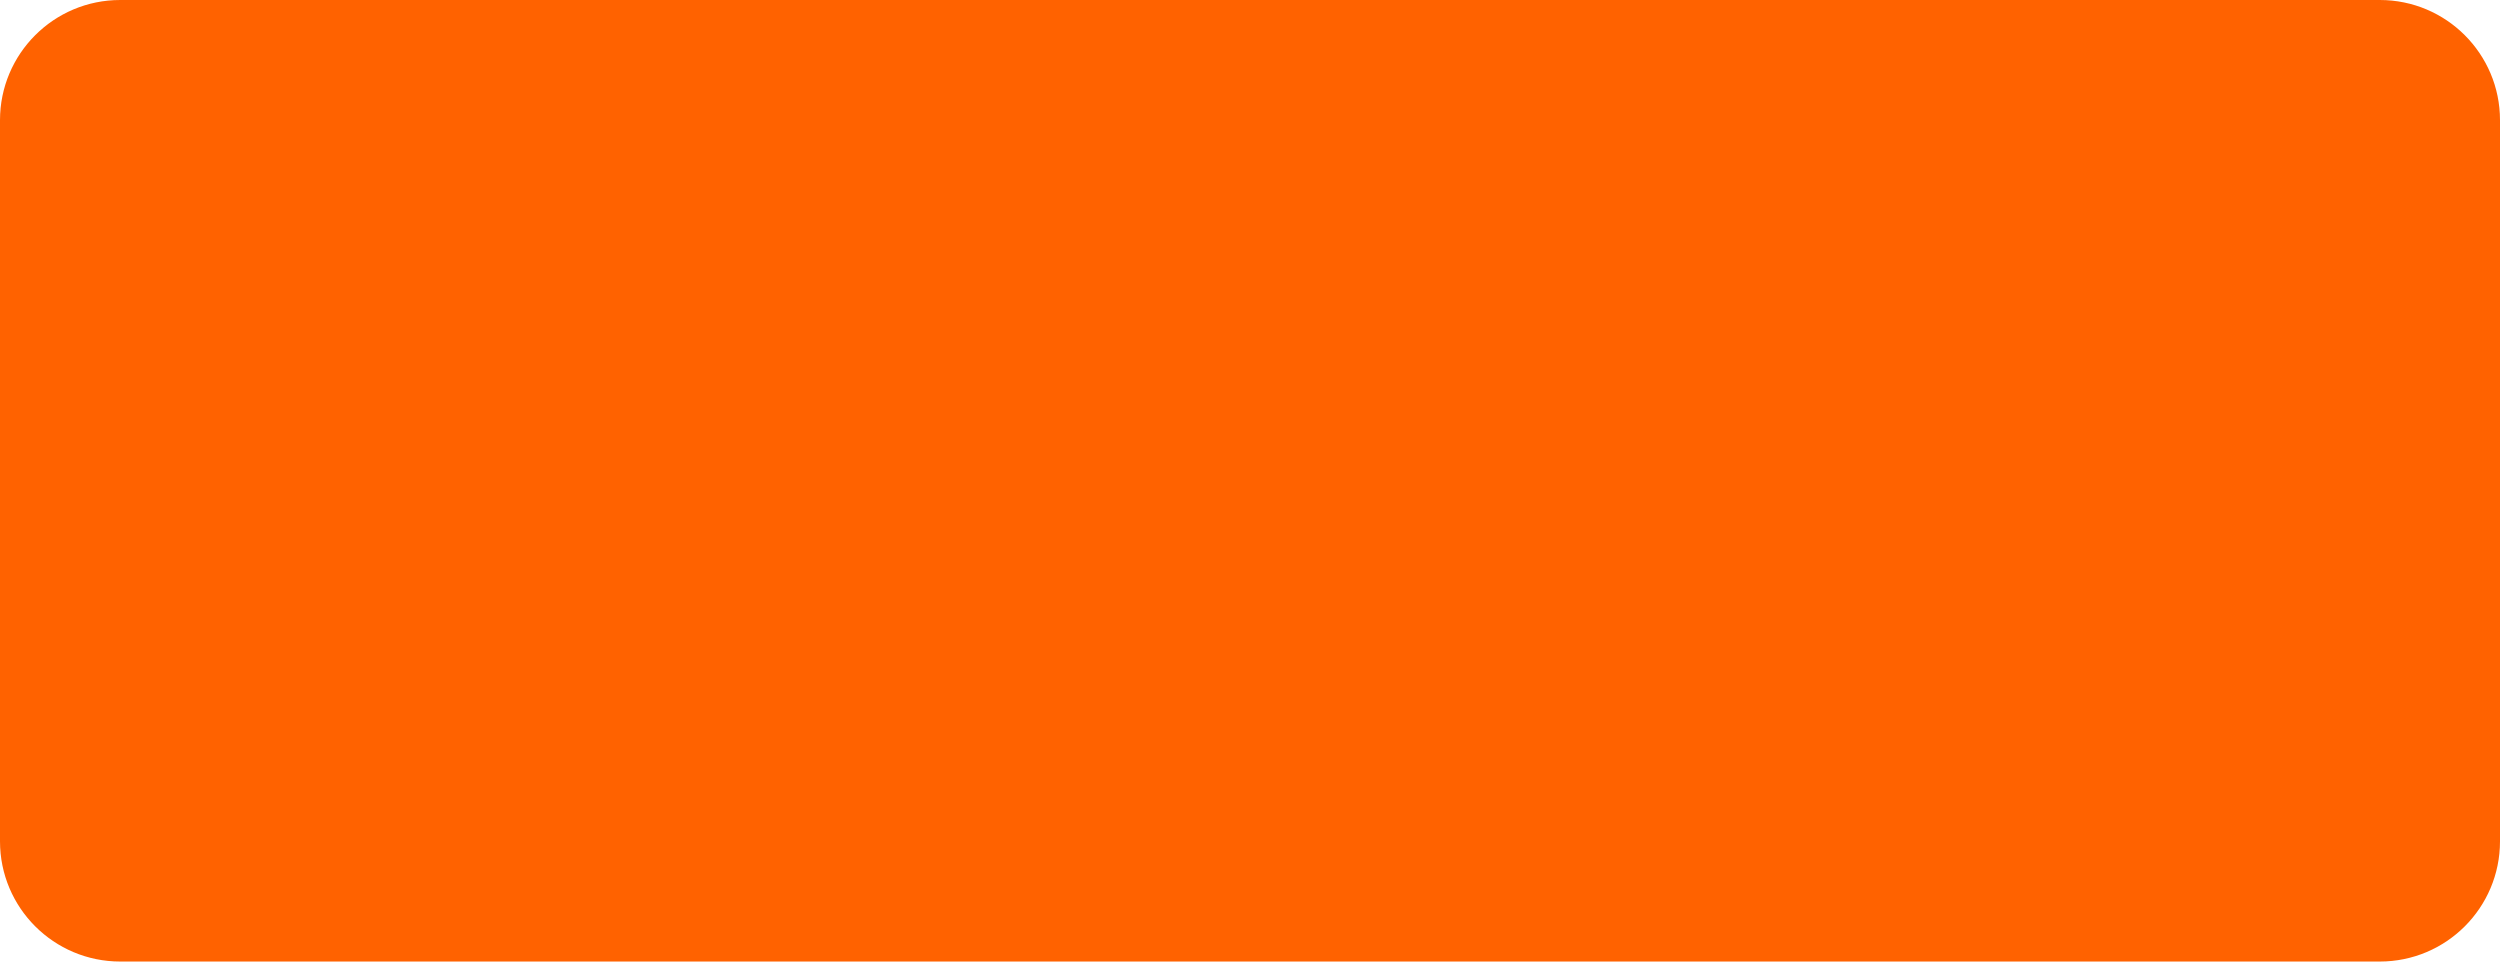
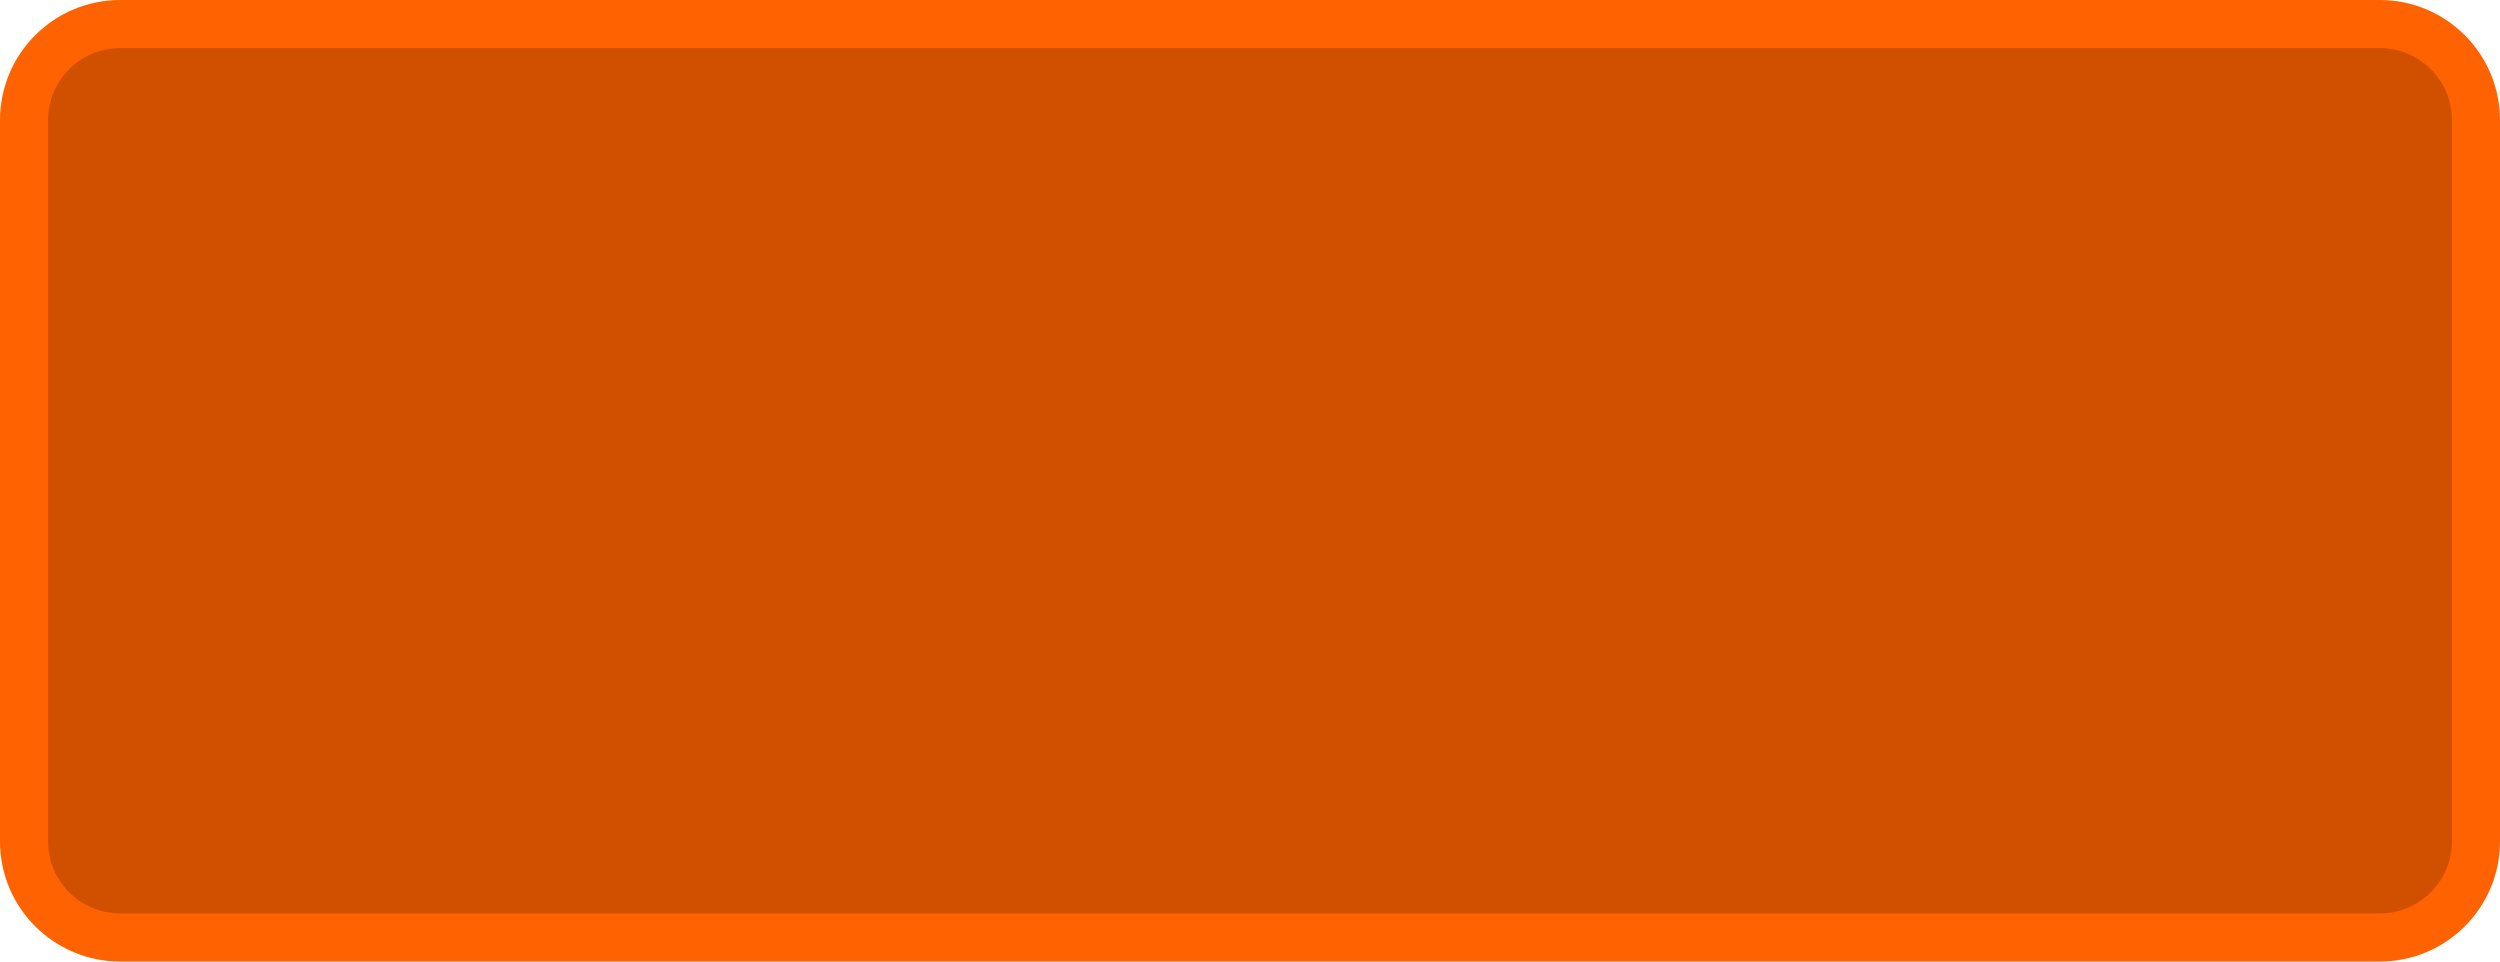
<svg xmlns="http://www.w3.org/2000/svg" width="100%" height="100%" viewBox="0 0 52 20">
-   <rect x="0.5" y="0.5" width="51.0" height="19.0" rx="2" ry="2" id="shield" style="fill:#ff6200;stroke:#ff6200;stroke-width:1;" />
+   <rect x="0.5" y="0.5" width="51.0" height="19.0" rx="2" ry="2" id="shield" style="fill:#d15000;stroke:#ff6200;stroke-width:1;" />
</svg>
